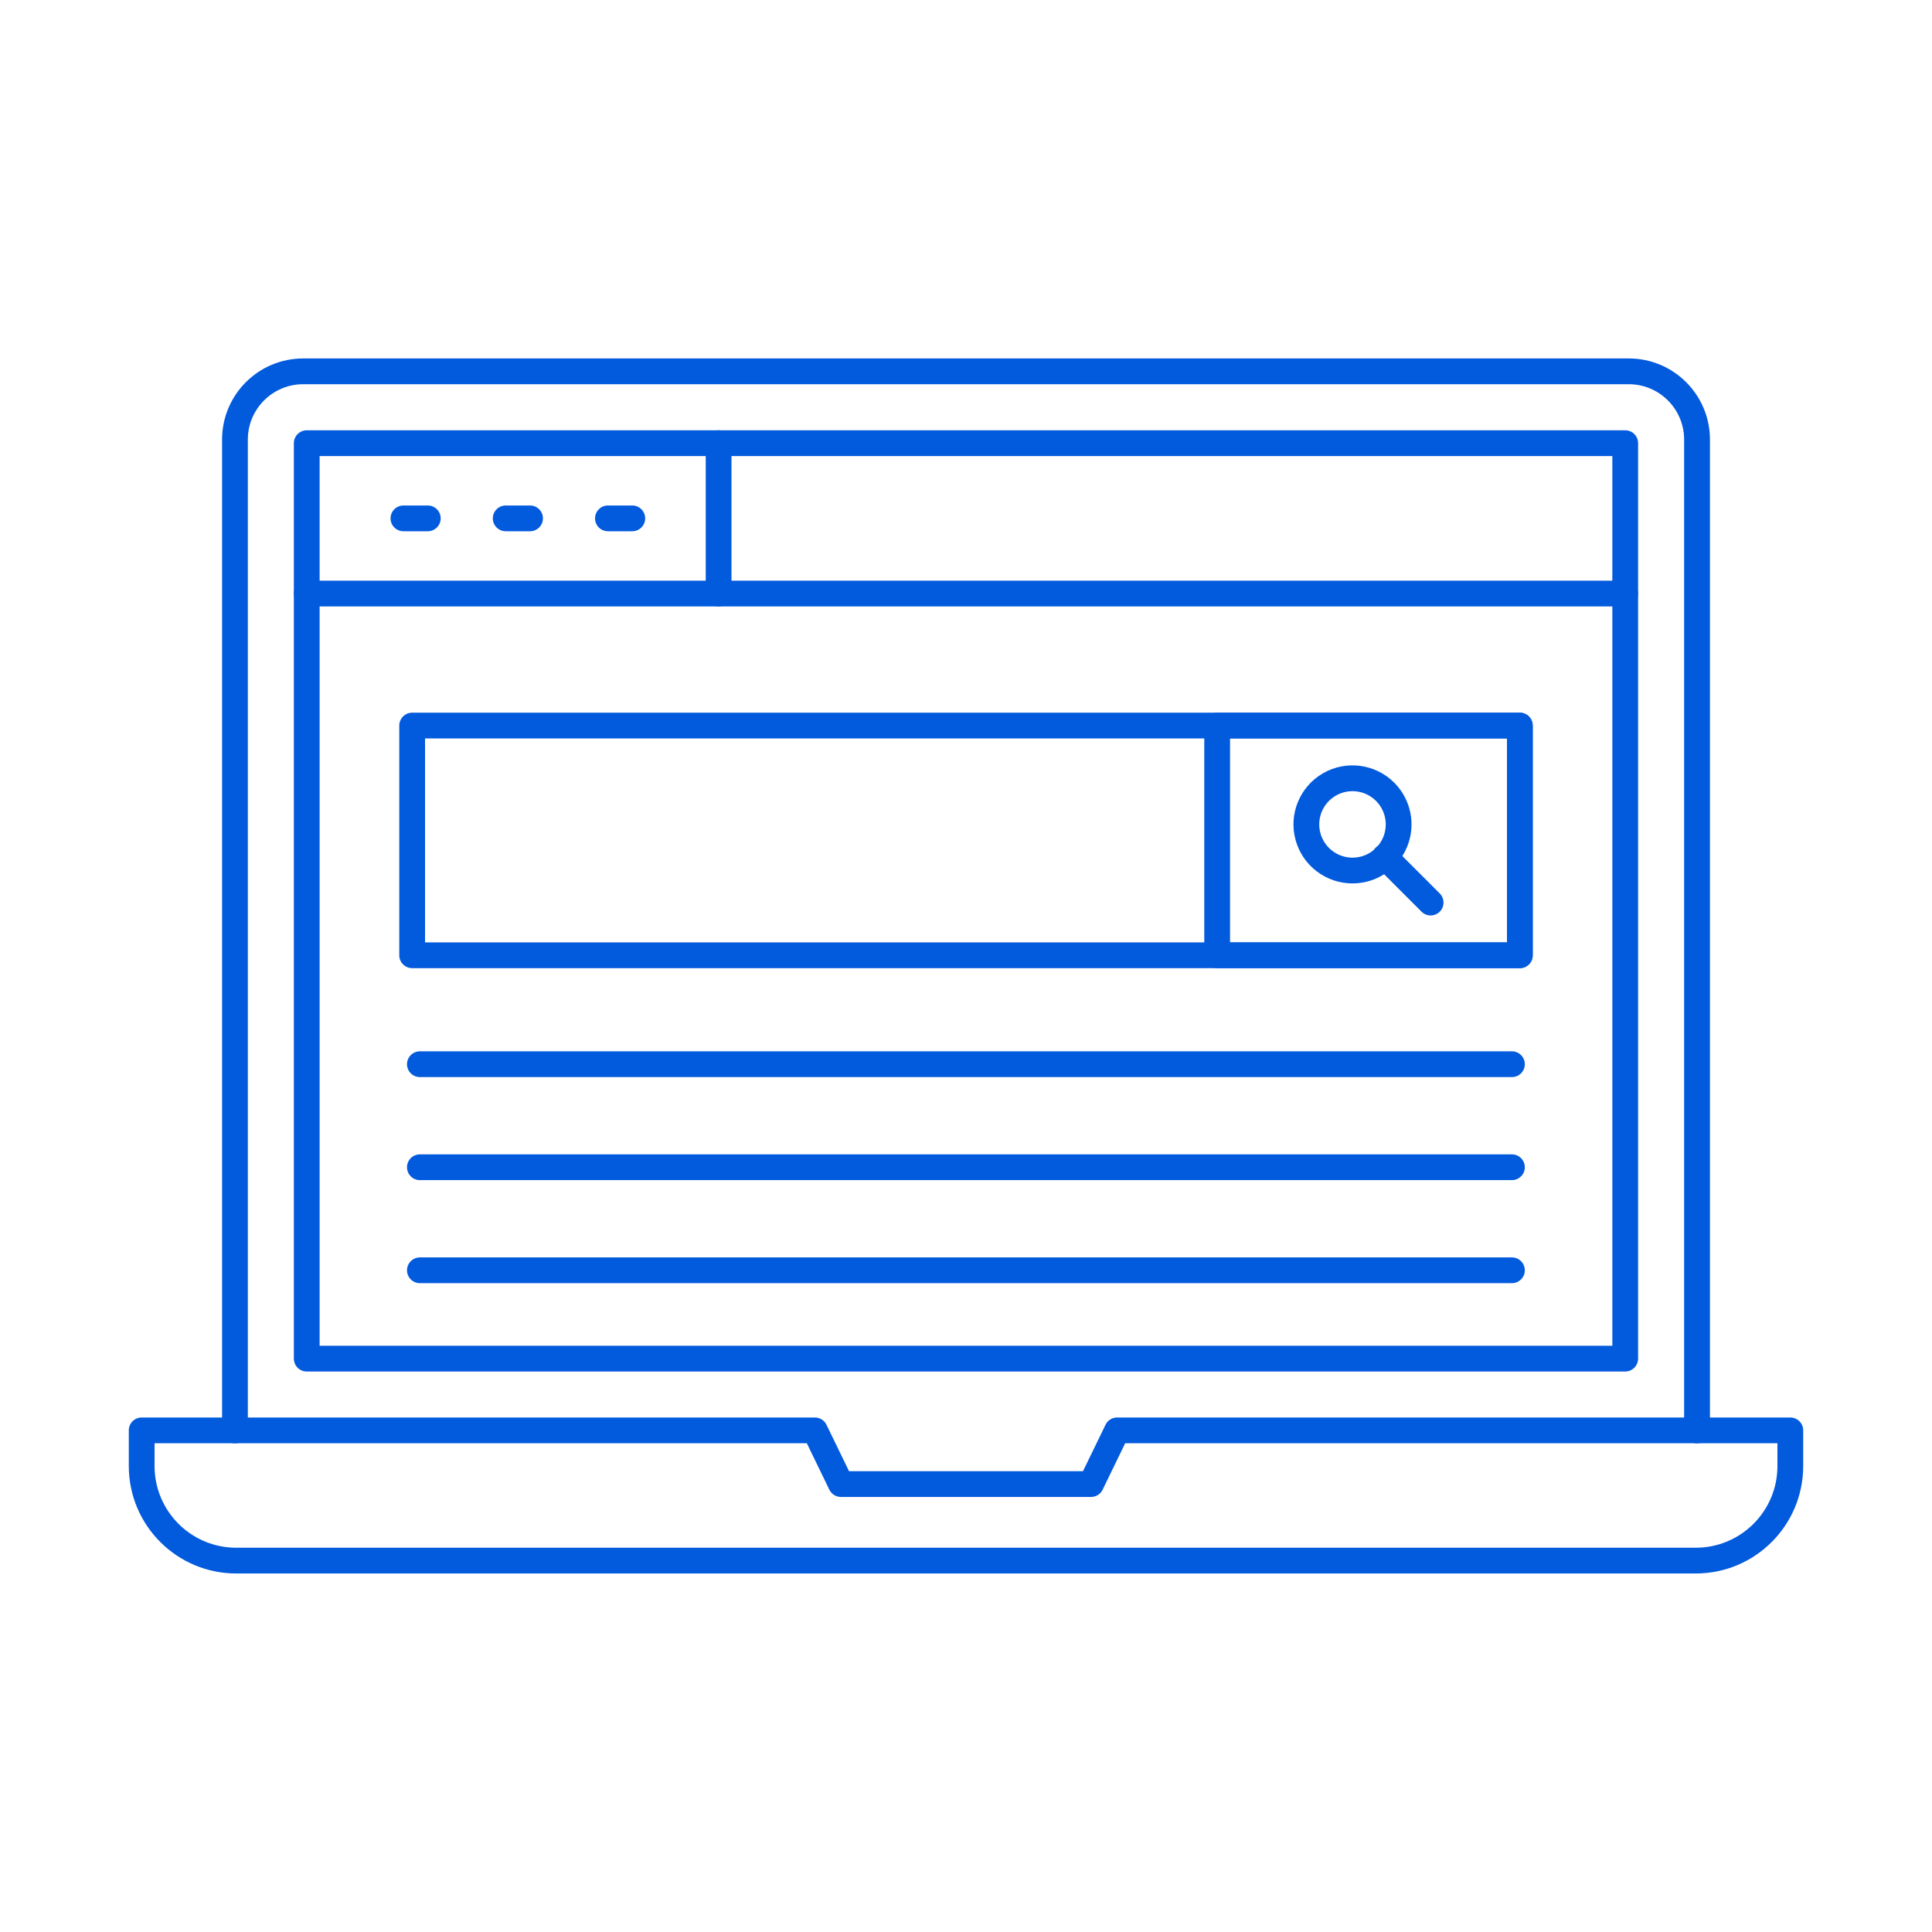
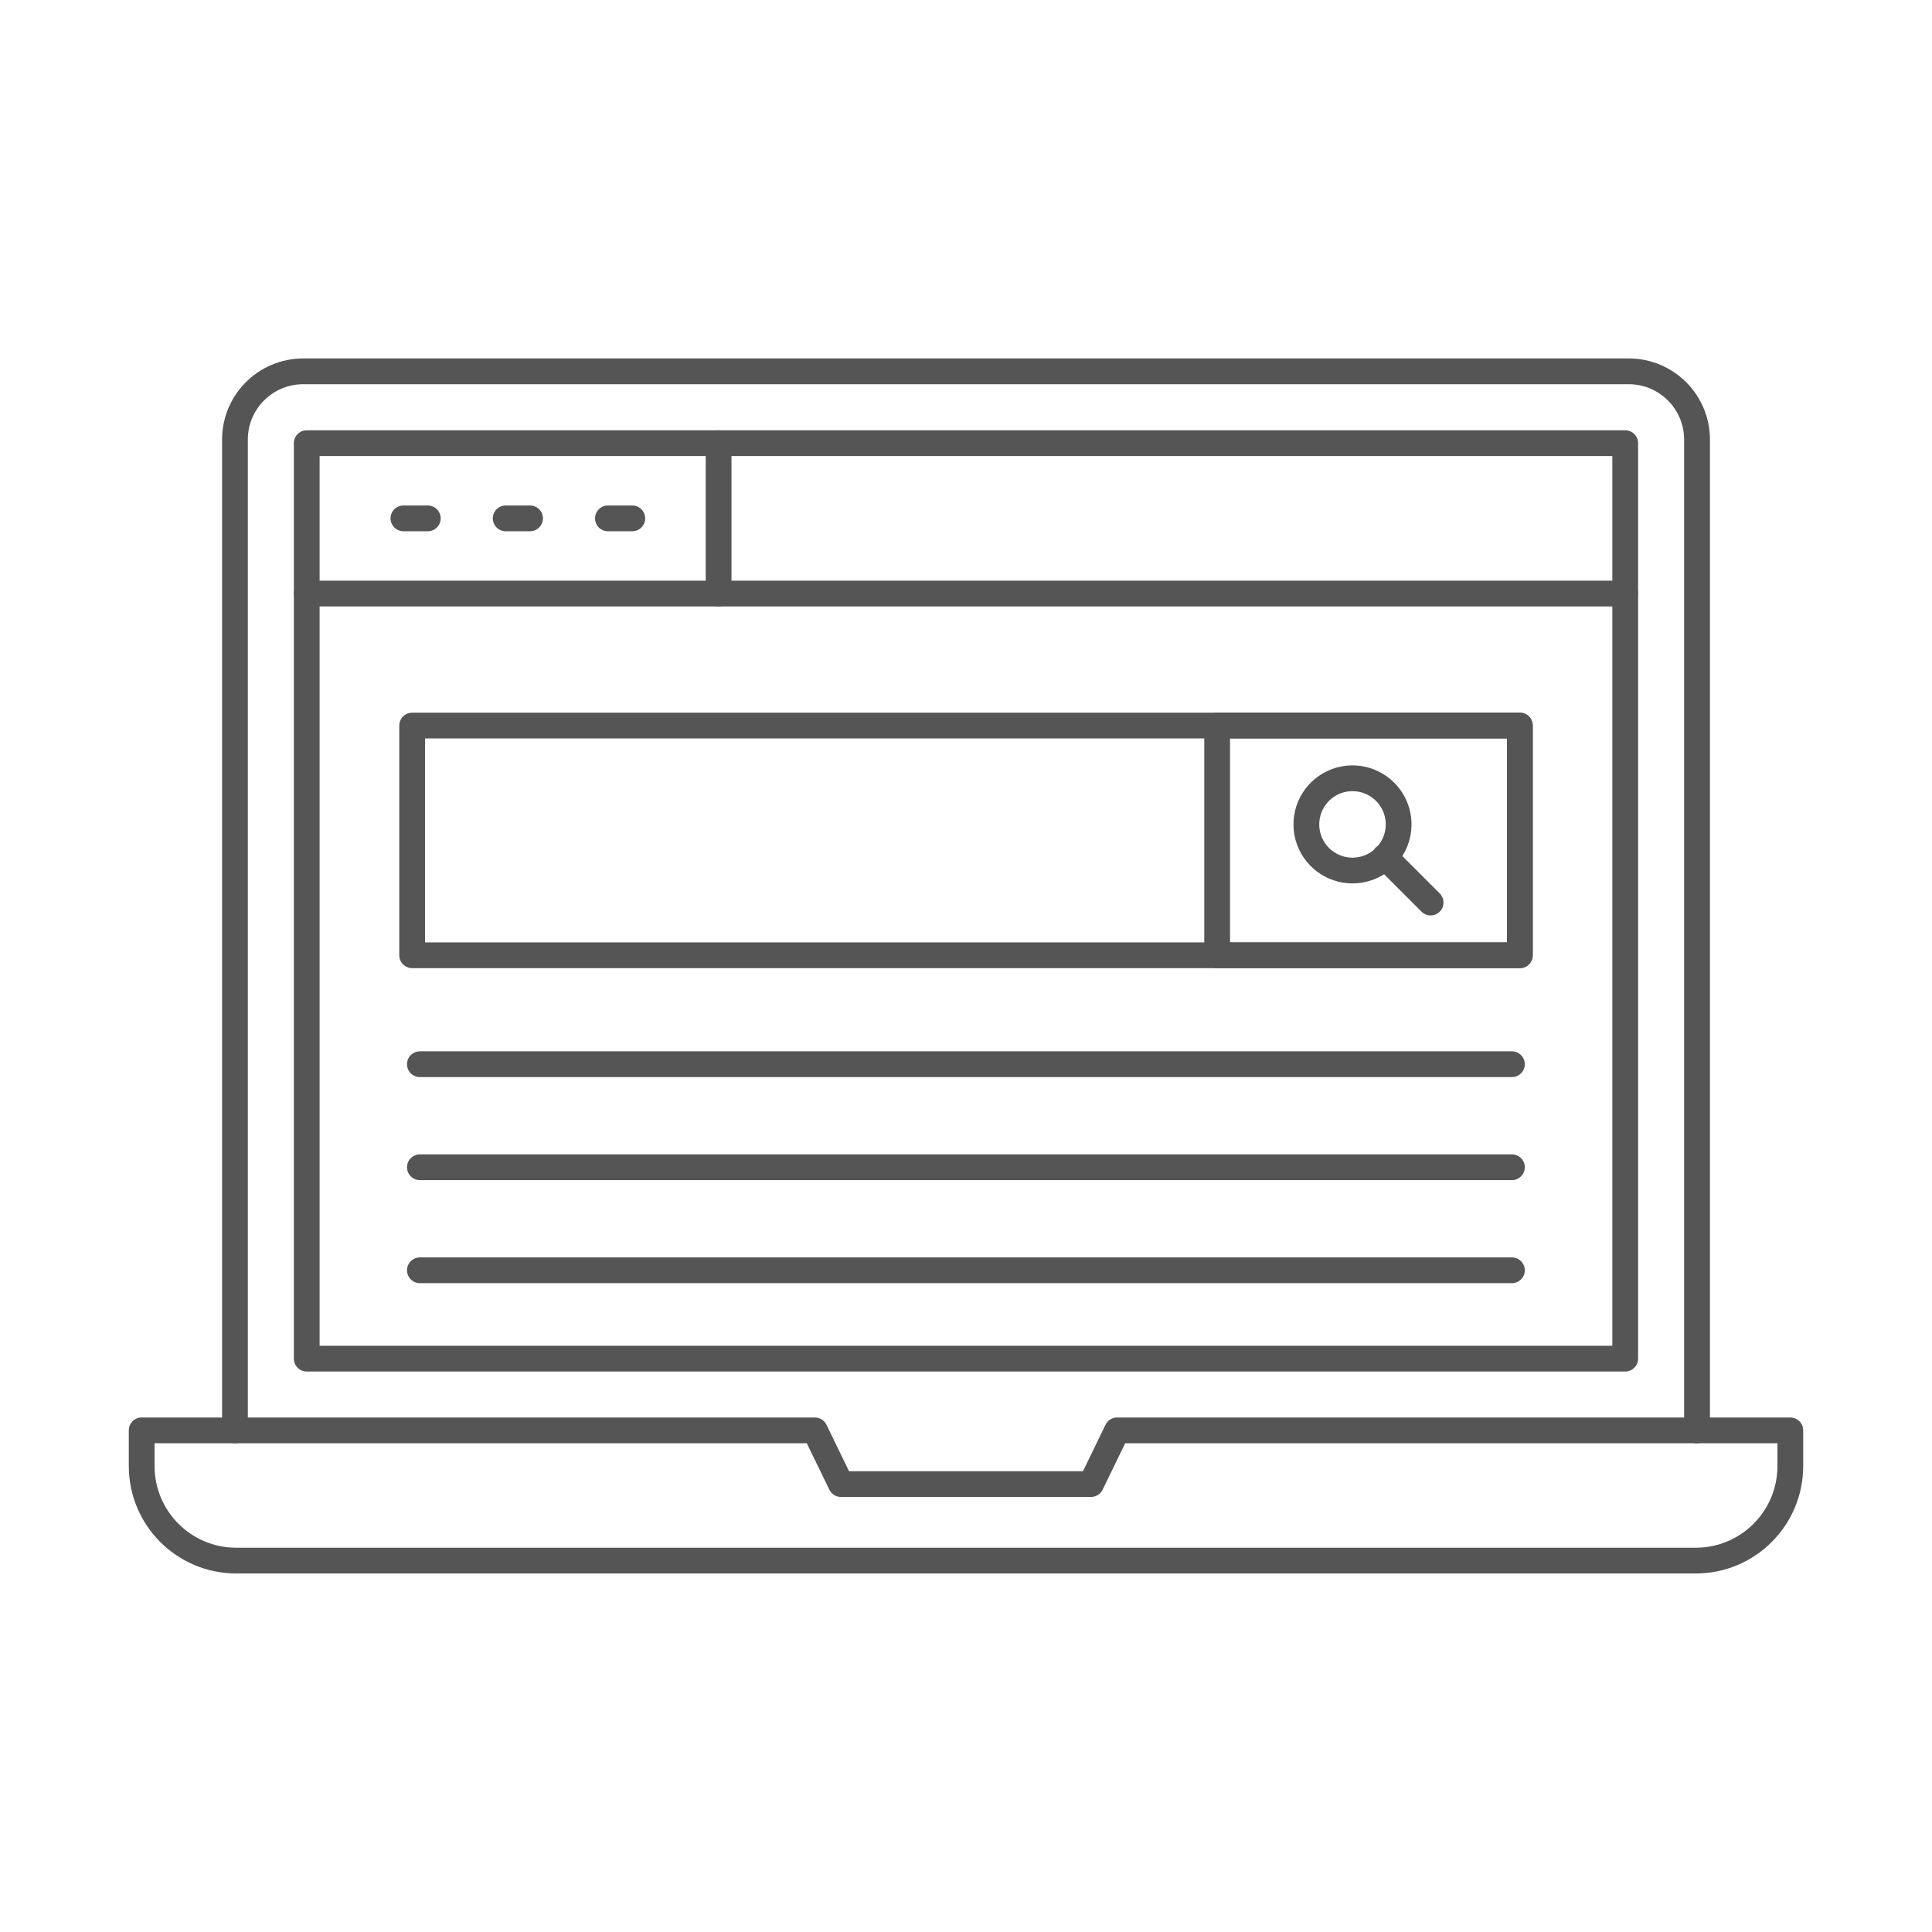
- <svg xmlns="http://www.w3.org/2000/svg" id="Layer_1" viewBox="0 0 150 150" fill="#025add" data-name="Layer 1">
+ <svg xmlns="http://www.w3.org/2000/svg" id="Layer_1" viewBox="0 0 150 150" fill="#555555" data-name="Layer 1">
  <path d="m131.755 112.057a1 1 0 0 1 -1-1v-76.927a4.3 4.3 0 0 0 -4.3-4.3h-102.918a4.3 4.3 0 0 0 -4.295 4.3v76.927a1 1 0 0 1 -2 0v-76.927a6.3 6.3 0 0 1 6.295-6.3h102.923a6.3 6.3 0 0 1 6.3 6.3v76.927a1 1 0 0 1 -1.005 1z" />
  <path d="m126.181 106.484h-102.366a1 1 0 0 1 -1-1v-71.076a1 1 0 0 1 1-1h102.366a1 1 0 0 1 1 1v71.076a1 1 0 0 1 -1 1zm-101.366-2h100.366v-69.076h-100.366z" />
  <path d="m126.181 47.083h-102.366a1 1 0 1 1 0-2h102.366a1 1 0 1 1 0 2z" />
  <path d="m131.665 122.165h-113.33a8.344 8.344 0 0 1 -8.335-8.335v-2.776a1 1 0 0 1 1-1h52.268a1 1 0 0 1 .9.564l1.75 3.605h18.165l1.75-3.605a1 1 0 0 1 .9-.564h52.267a1 1 0 0 1 1 1v2.776a8.344 8.344 0 0 1 -8.335 8.335zm-119.665-10.111v1.776a6.342 6.342 0 0 0 6.335 6.335h113.33a6.342 6.342 0 0 0 6.335-6.335v-1.776h-50.642l-1.75 3.606a1 1 0 0 1 -.9.563h-19.417a1 1 0 0 1 -.9-.563l-1.75-3.606z" />
  <path d="m33.214 41.246h-1.891a1 1 0 0 1 0-2h1.891a1 1 0 0 1 0 2z" />
  <path d="m41.153 41.246h-1.89a1 1 0 0 1 0-2h1.89a1 1 0 0 1 0 2z" />
  <path d="m49.094 41.246h-1.894a1 1 0 0 1 0-2h1.891a1 1 0 0 1 0 2z" />
  <path d="m55.792 47.083a1 1 0 0 1 -1-1v-11.675a1 1 0 0 1 2 0v11.675a1 1 0 0 1 -1 1z" />
  <path d="m118 75.167h-86a1 1 0 0 1 -1-1v-17.834a1 1 0 0 1 1-1h86a1 1 0 0 1 1 1v17.834a1 1 0 0 1 -1 1zm-85-2h84v-15.834h-84z" />
  <path d="m118 75.167h-23.5a1 1 0 0 1 -1-1v-17.834a1 1 0 0 1 1-1h23.5a1 1 0 0 1 1 1v17.834a1 1 0 0 1 -1 1zm-22.5-2h21.5v-15.834h-21.5z" />
  <path d="m105.006 68.588a4.582 4.582 0 1 1 3.241-7.822 4.581 4.581 0 0 1 -3.241 7.822zm0-7.163a2.582 2.582 0 1 0 1.826.755 2.578 2.578 0 0 0 -1.825-.755z" />
  <path d="m111.075 71.076a.993.993 0 0 1 -.707-.293l-3.547-3.547a1 1 0 1 1 1.414-1.414l3.547 3.547a1 1 0 0 1 -.707 1.707z" />
  <path d="m117.391 83.625h-84.791a1 1 0 1 1 0-2h84.786a1 1 0 1 1 0 2z" />
  <path d="m117.391 91.625h-84.791a1 1 0 1 1 0-2h84.786a1 1 0 1 1 0 2z" />
  <path d="m117.391 99.625h-84.791a1 1 0 1 1 0-2h84.786a1 1 0 1 1 0 2z" />
</svg>
